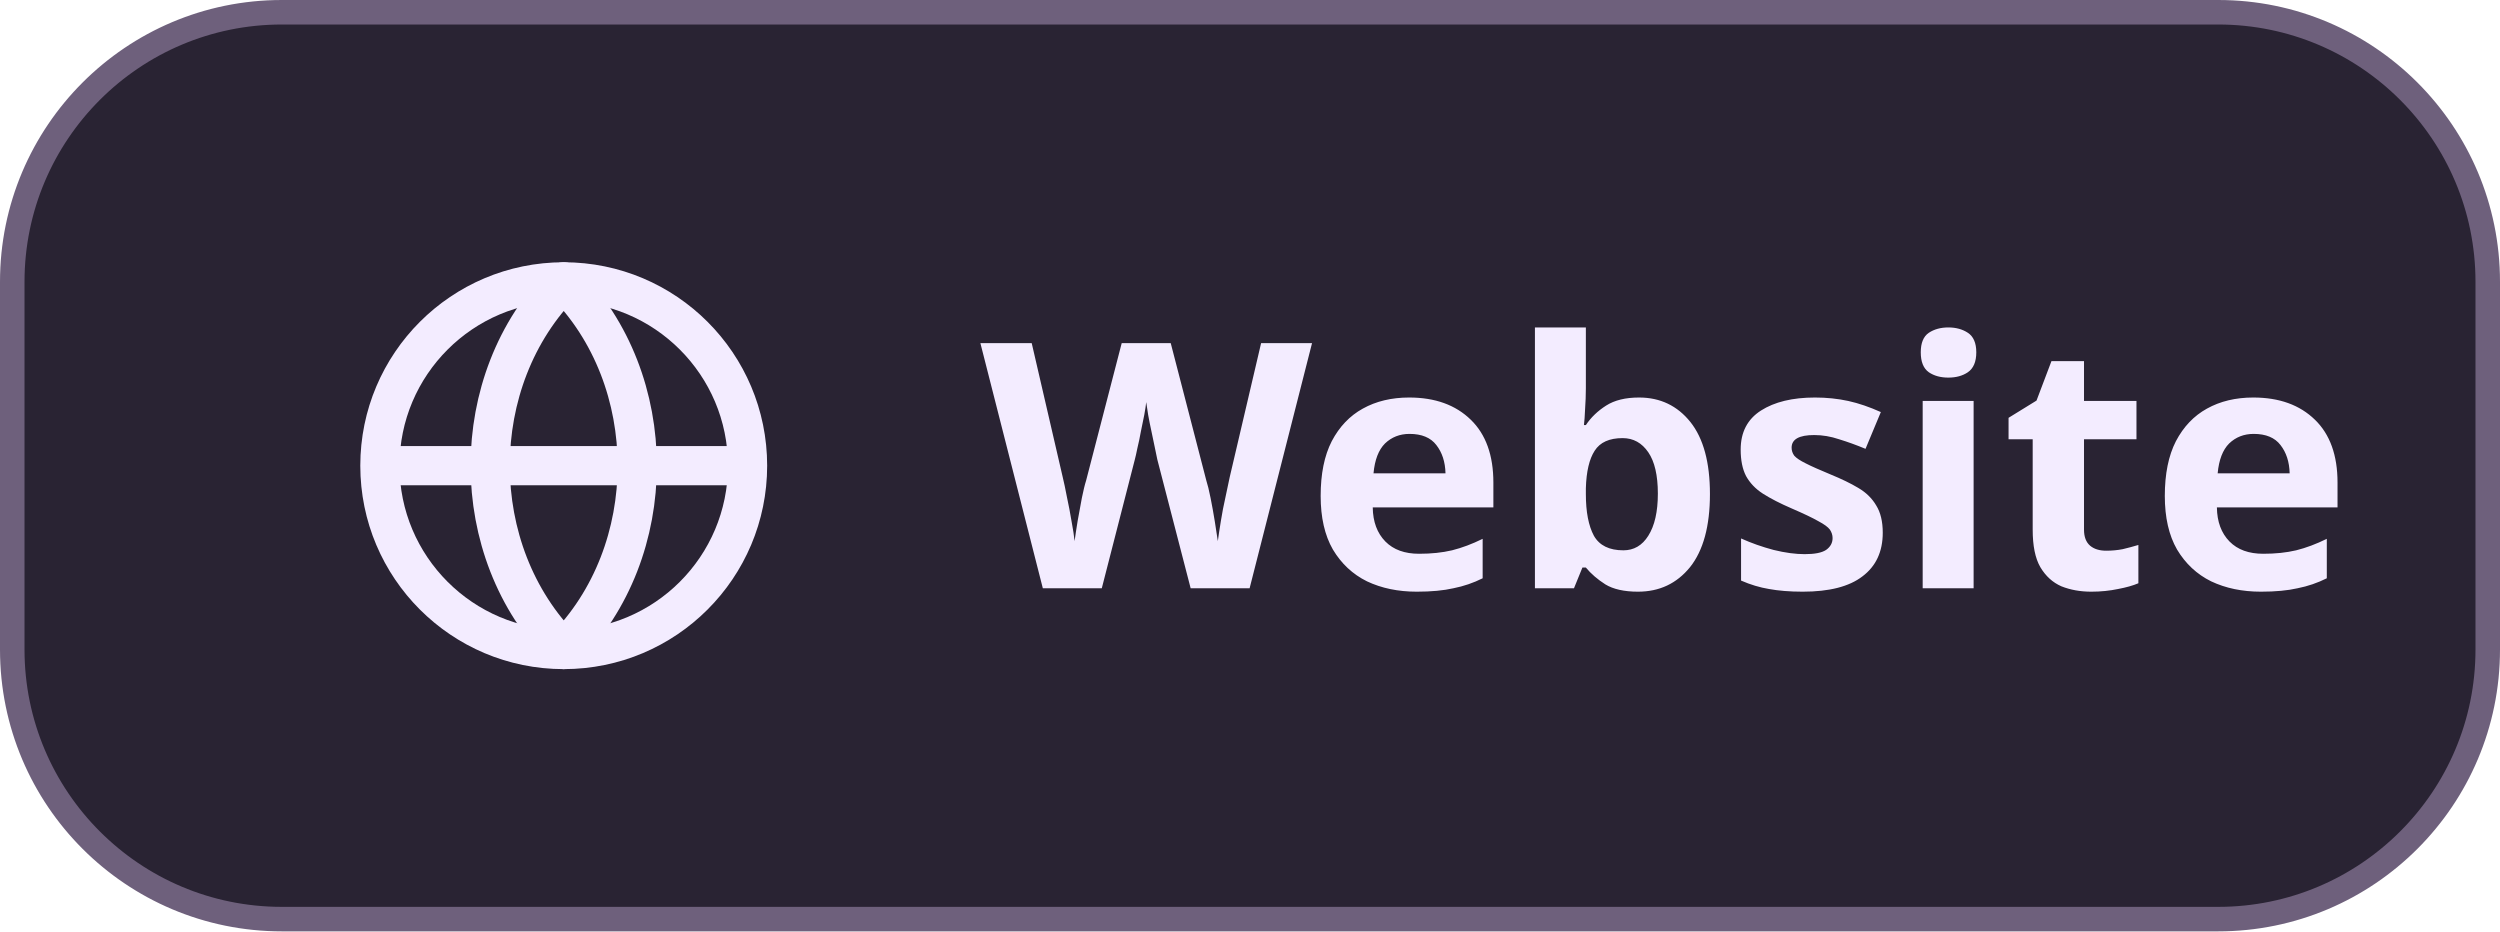
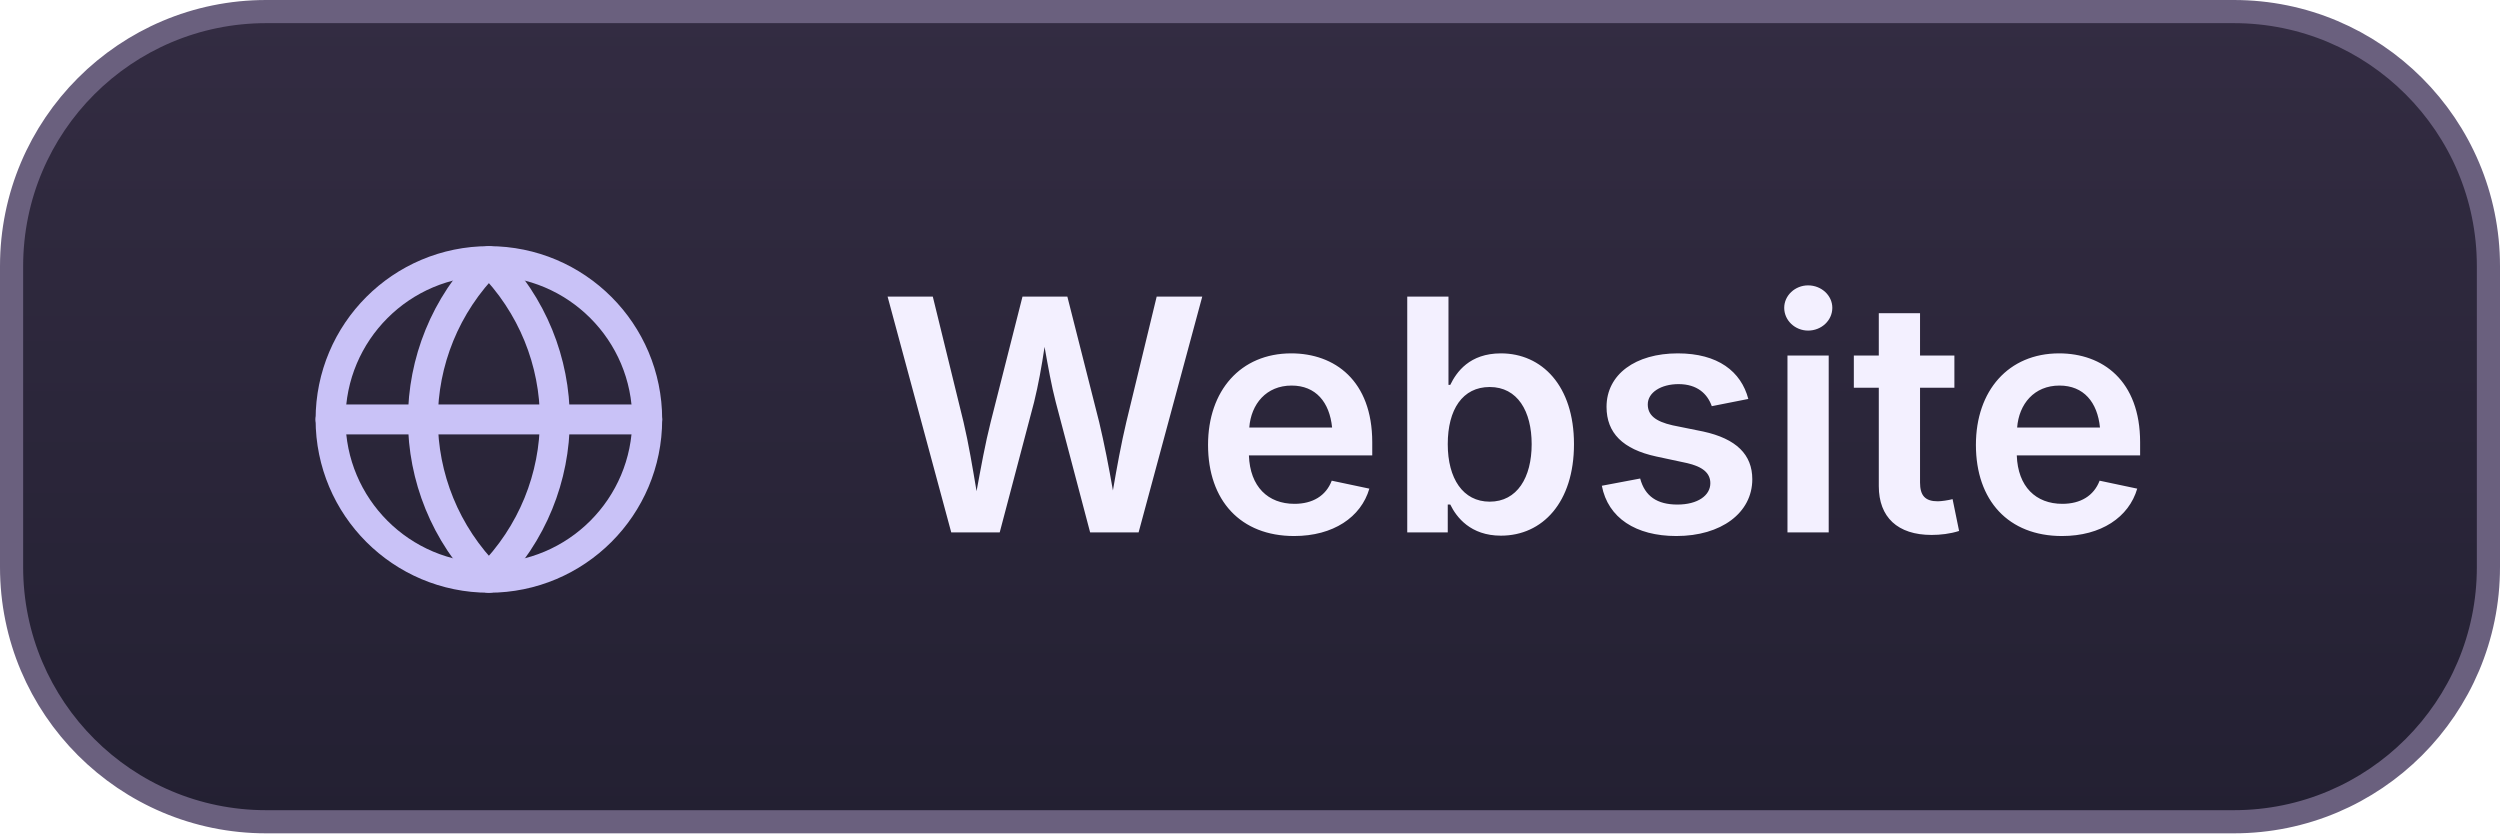
- <svg xmlns="http://www.w3.org/2000/svg" width="102" height="38" viewBox="0 0 102 38">
-   <rect x=".5" y=".5" width="101" height="37" rx="11" fill="#292333" stroke="#6E607C" />
-   <g transform="translate(14 10)" fill="none" stroke="#F3ECFF" stroke-width="1.6" stroke-linecap="round" stroke-linejoin="round">
-     <circle cx="9" cy="9" r="7.5" />
-     <path d="M2 9h14M9 1.5c4 4 4 11 0 15-4-4-4-11 0-15Z" />
+ <svg xmlns="http://www.w3.org/2000/svg" width="108" height="36" viewBox="0 0 108 36">
+   <defs>
+     <linearGradient id="fill" x2="0" y2="1">
+       <stop stop-color="#332C42" />
+       <stop offset="1" stop-color="#232032" />
+     </linearGradient>
+   </defs>
+   <rect x=".5" y=".5" width="107" height="35" rx="11" fill="url(#fill)" stroke="#6A607E" />
+   <g fill="none" stroke-width="1.7" stroke-linecap="round" stroke-linejoin="round" font-family="-apple-system,BlinkMacSystemFont,Segoe UI,sans-serif">
+     <g transform="translate(12 9) scale(.76)" stroke="#C9C2F7">
+       <circle cx="12" cy="12" r="9" />
+       <path d="M3 12h18M12 3c5 5 5 13 0 18-5-5-5-13 0-18Z" />
+     </g>
+     <text x="38" y="23" fill="#F3F0FF" font-size="14" font-weight="600">Website</text>
  </g>
-   <text x="40" y="24" fill="#F3ECFF" font-family="system-ui, sans-serif" font-weight="600" font-size="14">Website</text>
</svg>
